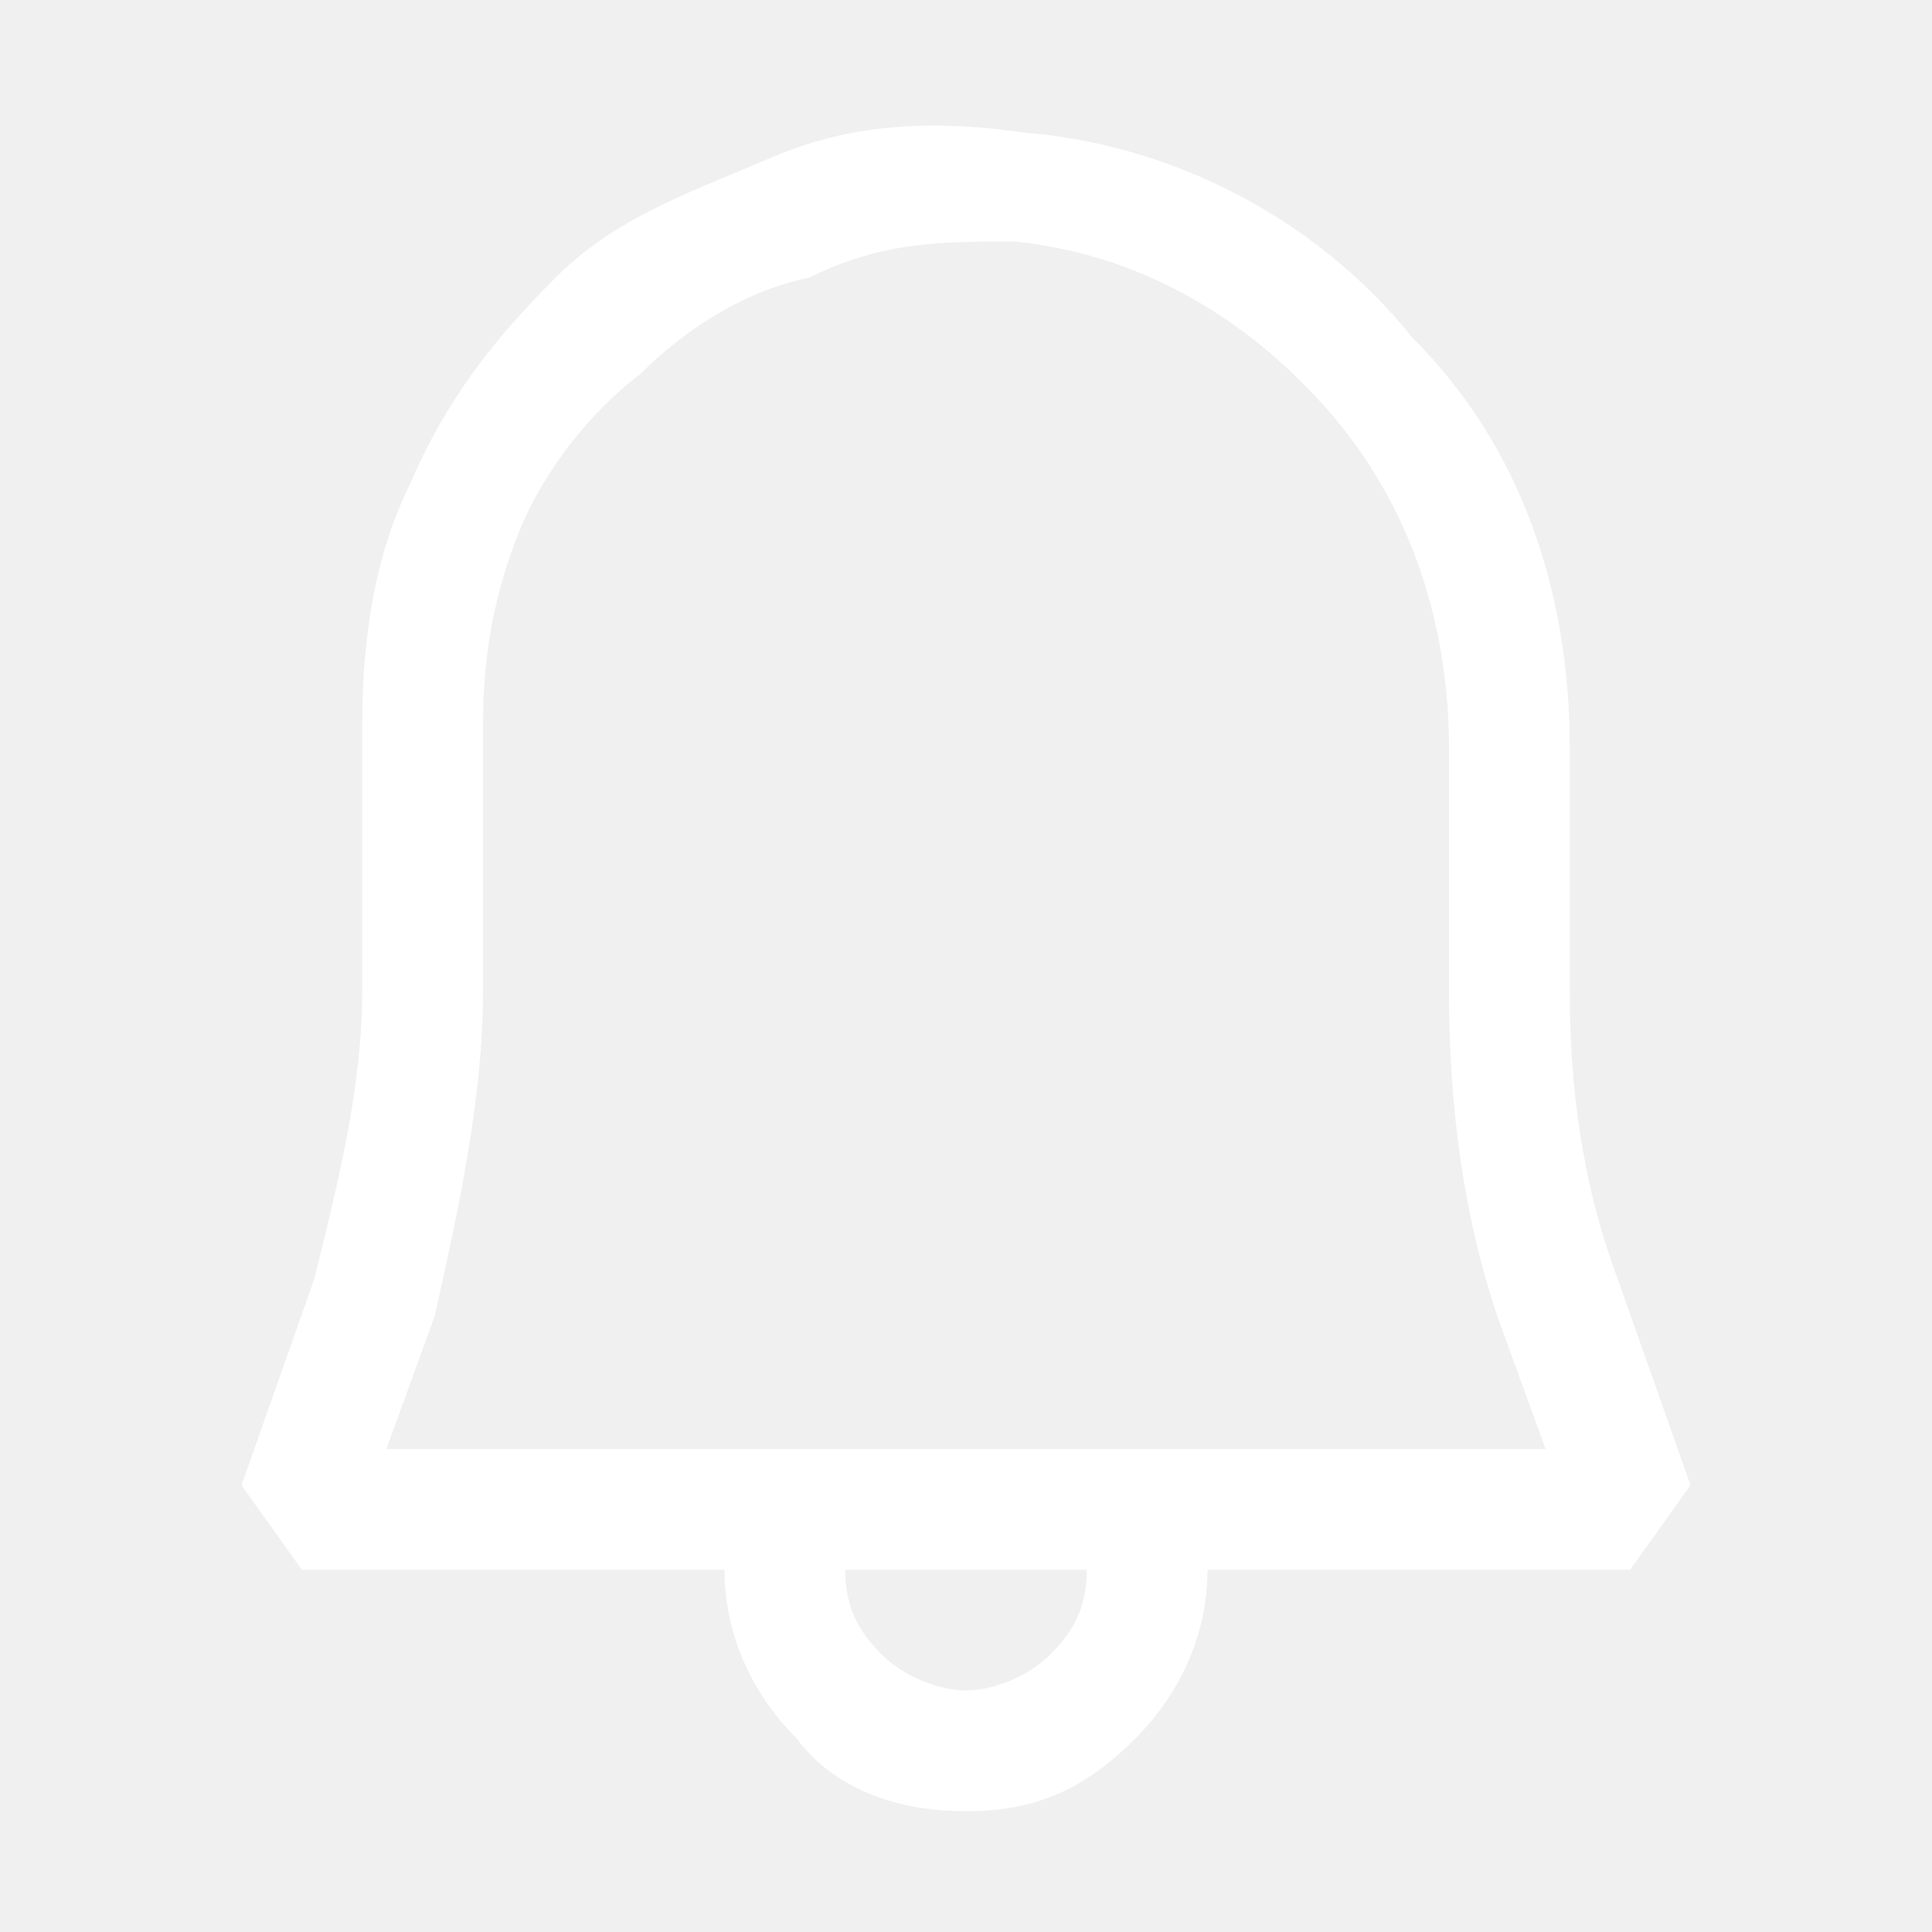
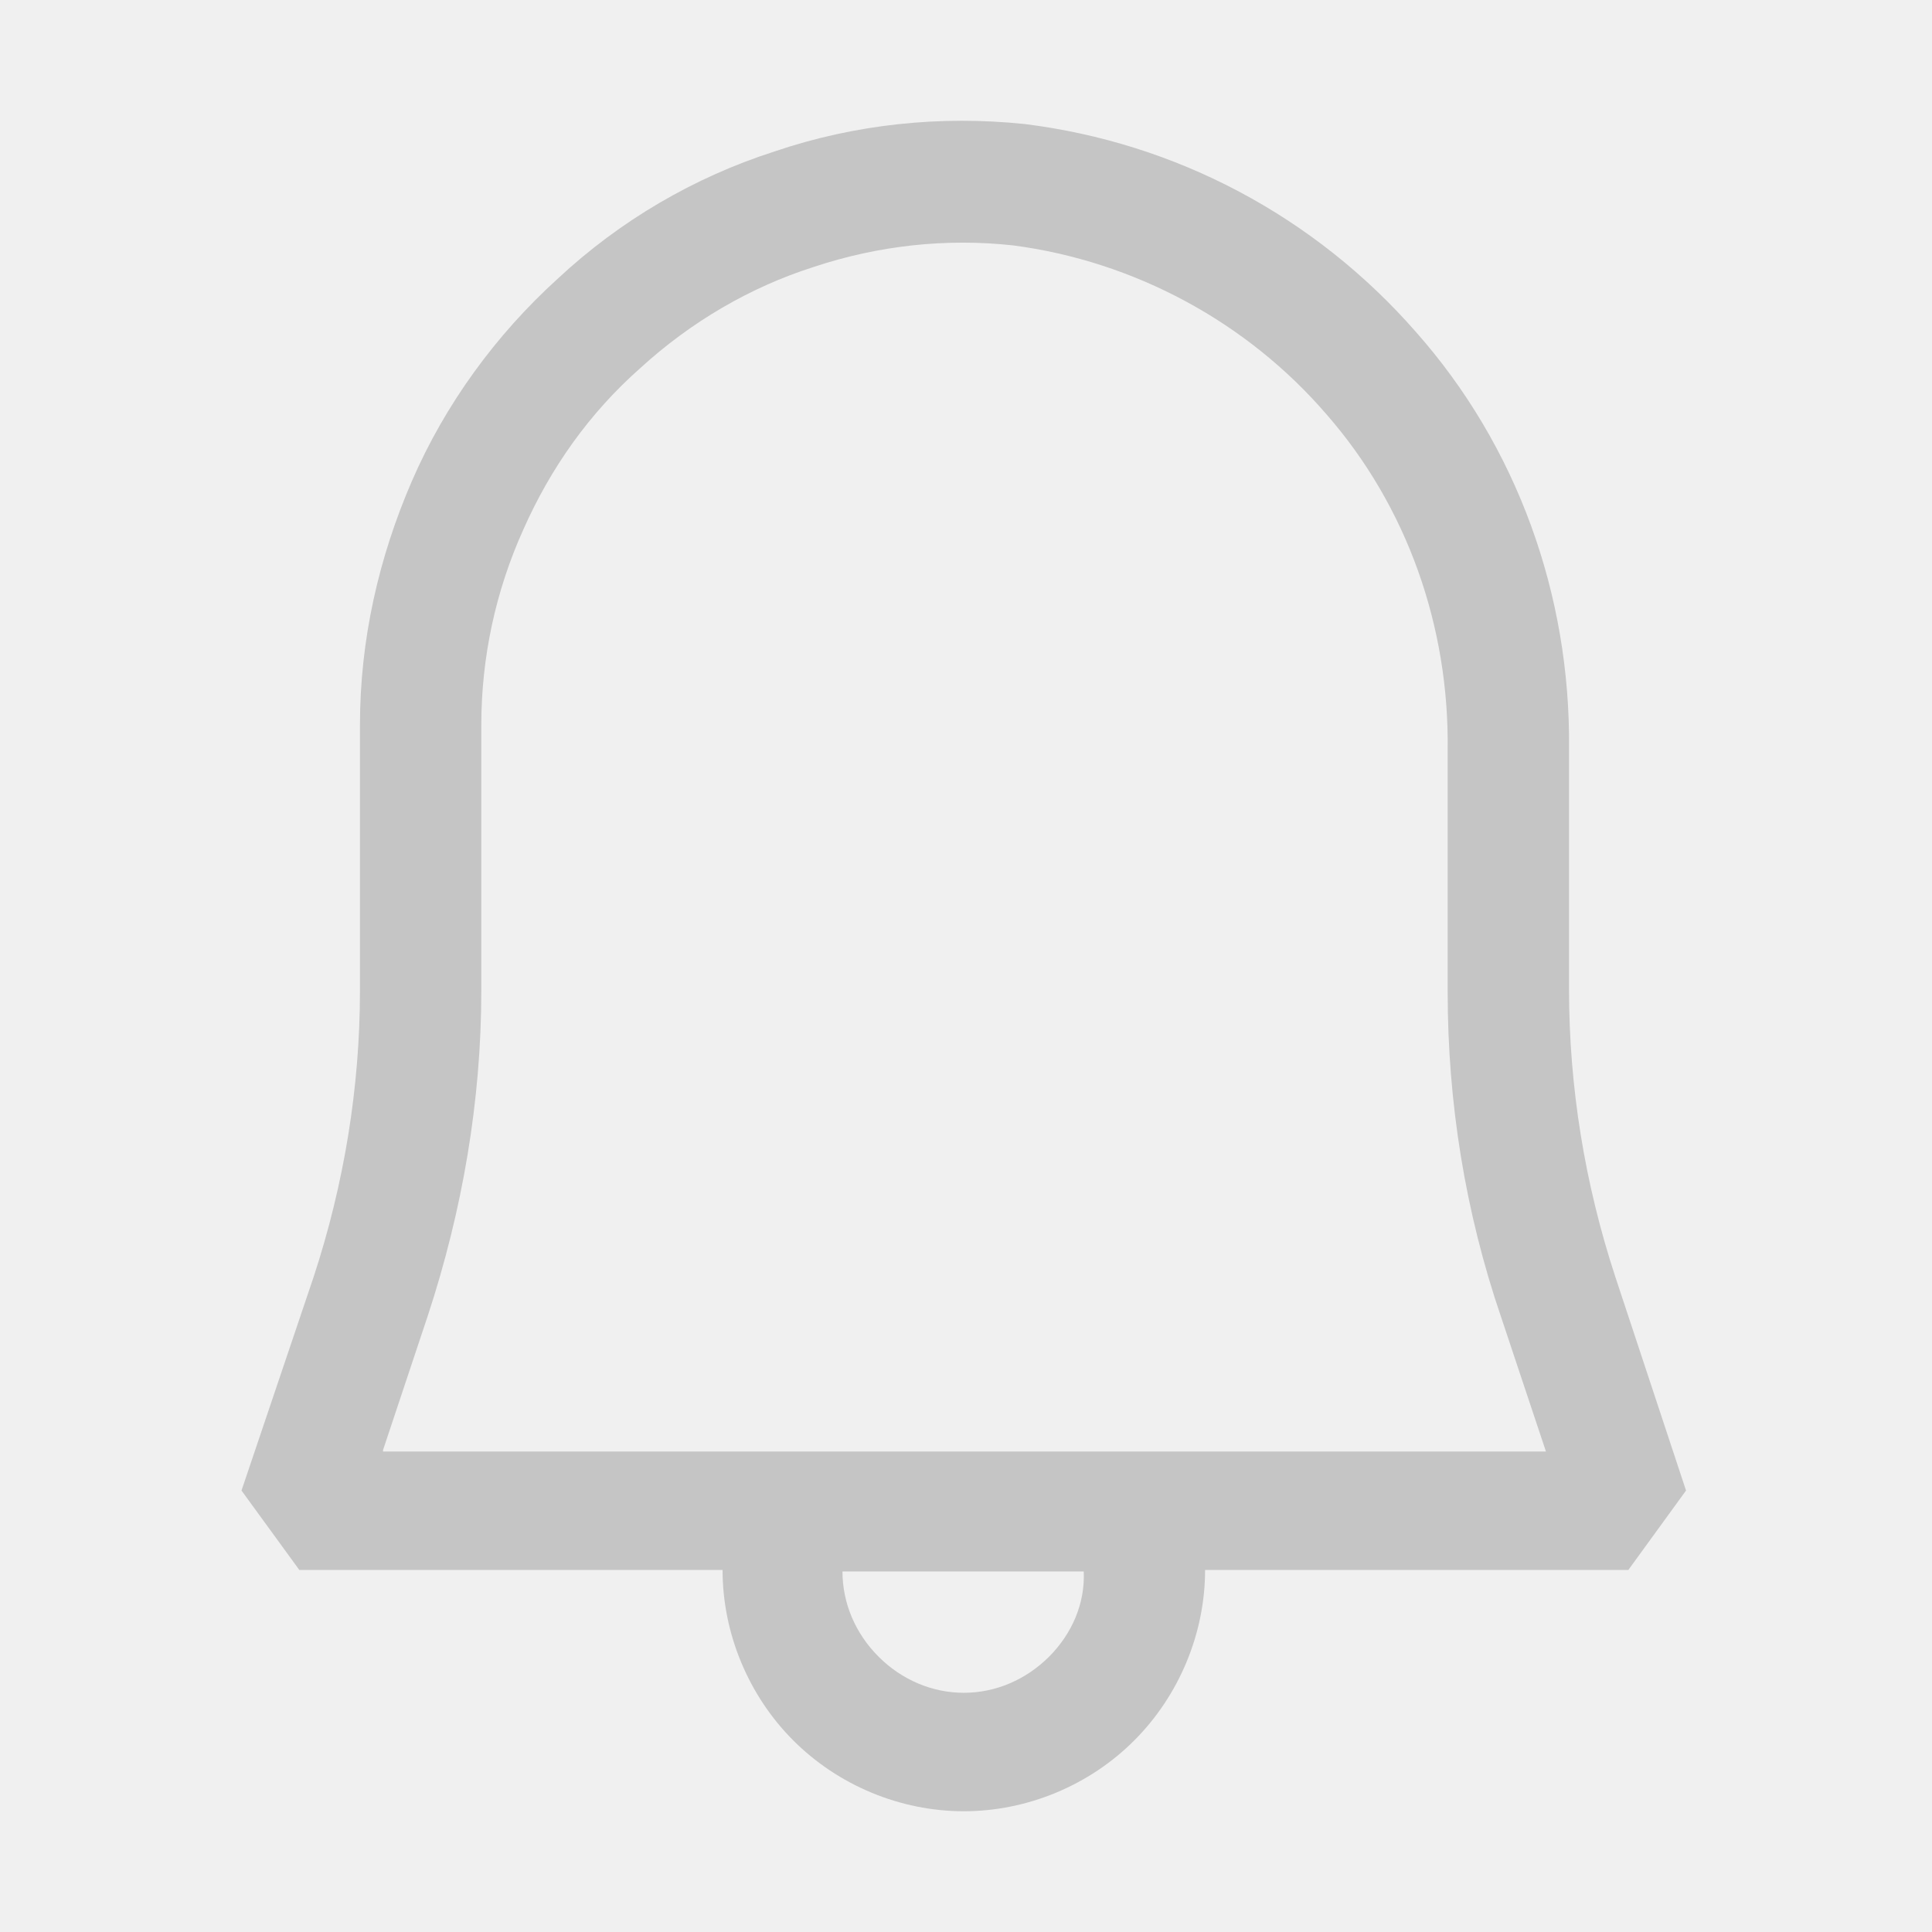
<svg xmlns="http://www.w3.org/2000/svg" width="16" height="16" viewBox="0 0 16 16" fill="none">
-   <path d="M13.4 10.6C13.1 9.8 13 9 13 8.2V6.2C13 4.9 12.6 3.7 11.7 2.8C10.9 1.8 9.7 1.2 8.5 1.1C7.8 1 7.1 1 6.4 1.3C5.7 1.6 5.1 1.8 4.6 2.3C4.1 2.8 3.7 3.3 3.4 4C3.1 4.6 3 5.3 3 6V8.2C3 9 2.8 9.8 2.6 10.6L2 12.3L2.5 13H6C6 13.5 6.2 14 6.6 14.4C6.9 14.8 7.4 15 8 15C8.6 15 9 14.8 9.4 14.4C9.8 14 10 13.5 10 13H13.5L14 12.3L13.4 10.6ZM8.7 13.7C8.5 13.9 8.2 14 8 14C7.8 14 7.5 13.9 7.3 13.7C7.1 13.5 7 13.3 7 13H8H9C9 13.3 8.9 13.5 8.7 13.7ZM9.4 12H9H7H6.6H3.2L3.6 10.9C3.8 10 4 9.1 4 8.2V6C4 5.4 4.1 4.9 4.3 4.4C4.5 3.9 4.9 3.4 5.3 3.1C5.7 2.7 6.2 2.4 6.7 2.3C7.3 2 7.8 2 8.4 2C9.4 2.1 10.3 2.6 11 3.4C11.7 4.2 12 5.2 12 6.2V8.2C12 9.1 12.1 10 12.4 10.9L12.8 12H9.4Z" fill="white" />
+   <path d="M13.377 10.573C13.126 9.808 12.994 9.006 12.994 8.193V6.195C13.006 4.927 12.564 3.695 11.726 2.749C10.889 1.792 9.74 1.182 8.484 1.027C7.79 0.955 7.084 1.027 6.415 1.254C5.745 1.469 5.134 1.828 4.62 2.307C4.106 2.773 3.687 3.348 3.412 3.982C3.137 4.616 2.981 5.298 2.981 6.004V8.205C2.981 9.006 2.849 9.808 2.598 10.573L2 12.344L2.479 13.002H5.984C5.984 13.528 6.199 14.043 6.57 14.414C6.941 14.785 7.455 15 7.982 15C8.508 15 9.023 14.785 9.393 14.414C9.764 14.043 9.98 13.528 9.98 13.002H13.485L13.963 12.344L13.377 10.573ZM8.688 13.72C8.496 13.911 8.245 14.019 7.982 14.019C7.719 14.019 7.467 13.911 7.276 13.72C7.084 13.528 6.977 13.277 6.977 13.014H8.975C8.987 13.277 8.879 13.528 8.688 13.72ZM3.172 12.009L3.543 10.896C3.83 10.023 3.986 9.114 3.986 8.205V6.004C3.986 5.441 4.106 4.891 4.333 4.388C4.56 3.874 4.883 3.419 5.302 3.049C5.721 2.666 6.211 2.379 6.738 2.211C7.276 2.032 7.838 1.972 8.388 2.032C9.393 2.163 10.326 2.666 10.985 3.431C11.655 4.197 12.001 5.19 11.989 6.207V8.217C11.989 9.126 12.133 10.035 12.432 10.909L12.803 12.021H3.172V12.009Z" fill="#C5C5C5" />
</svg>
